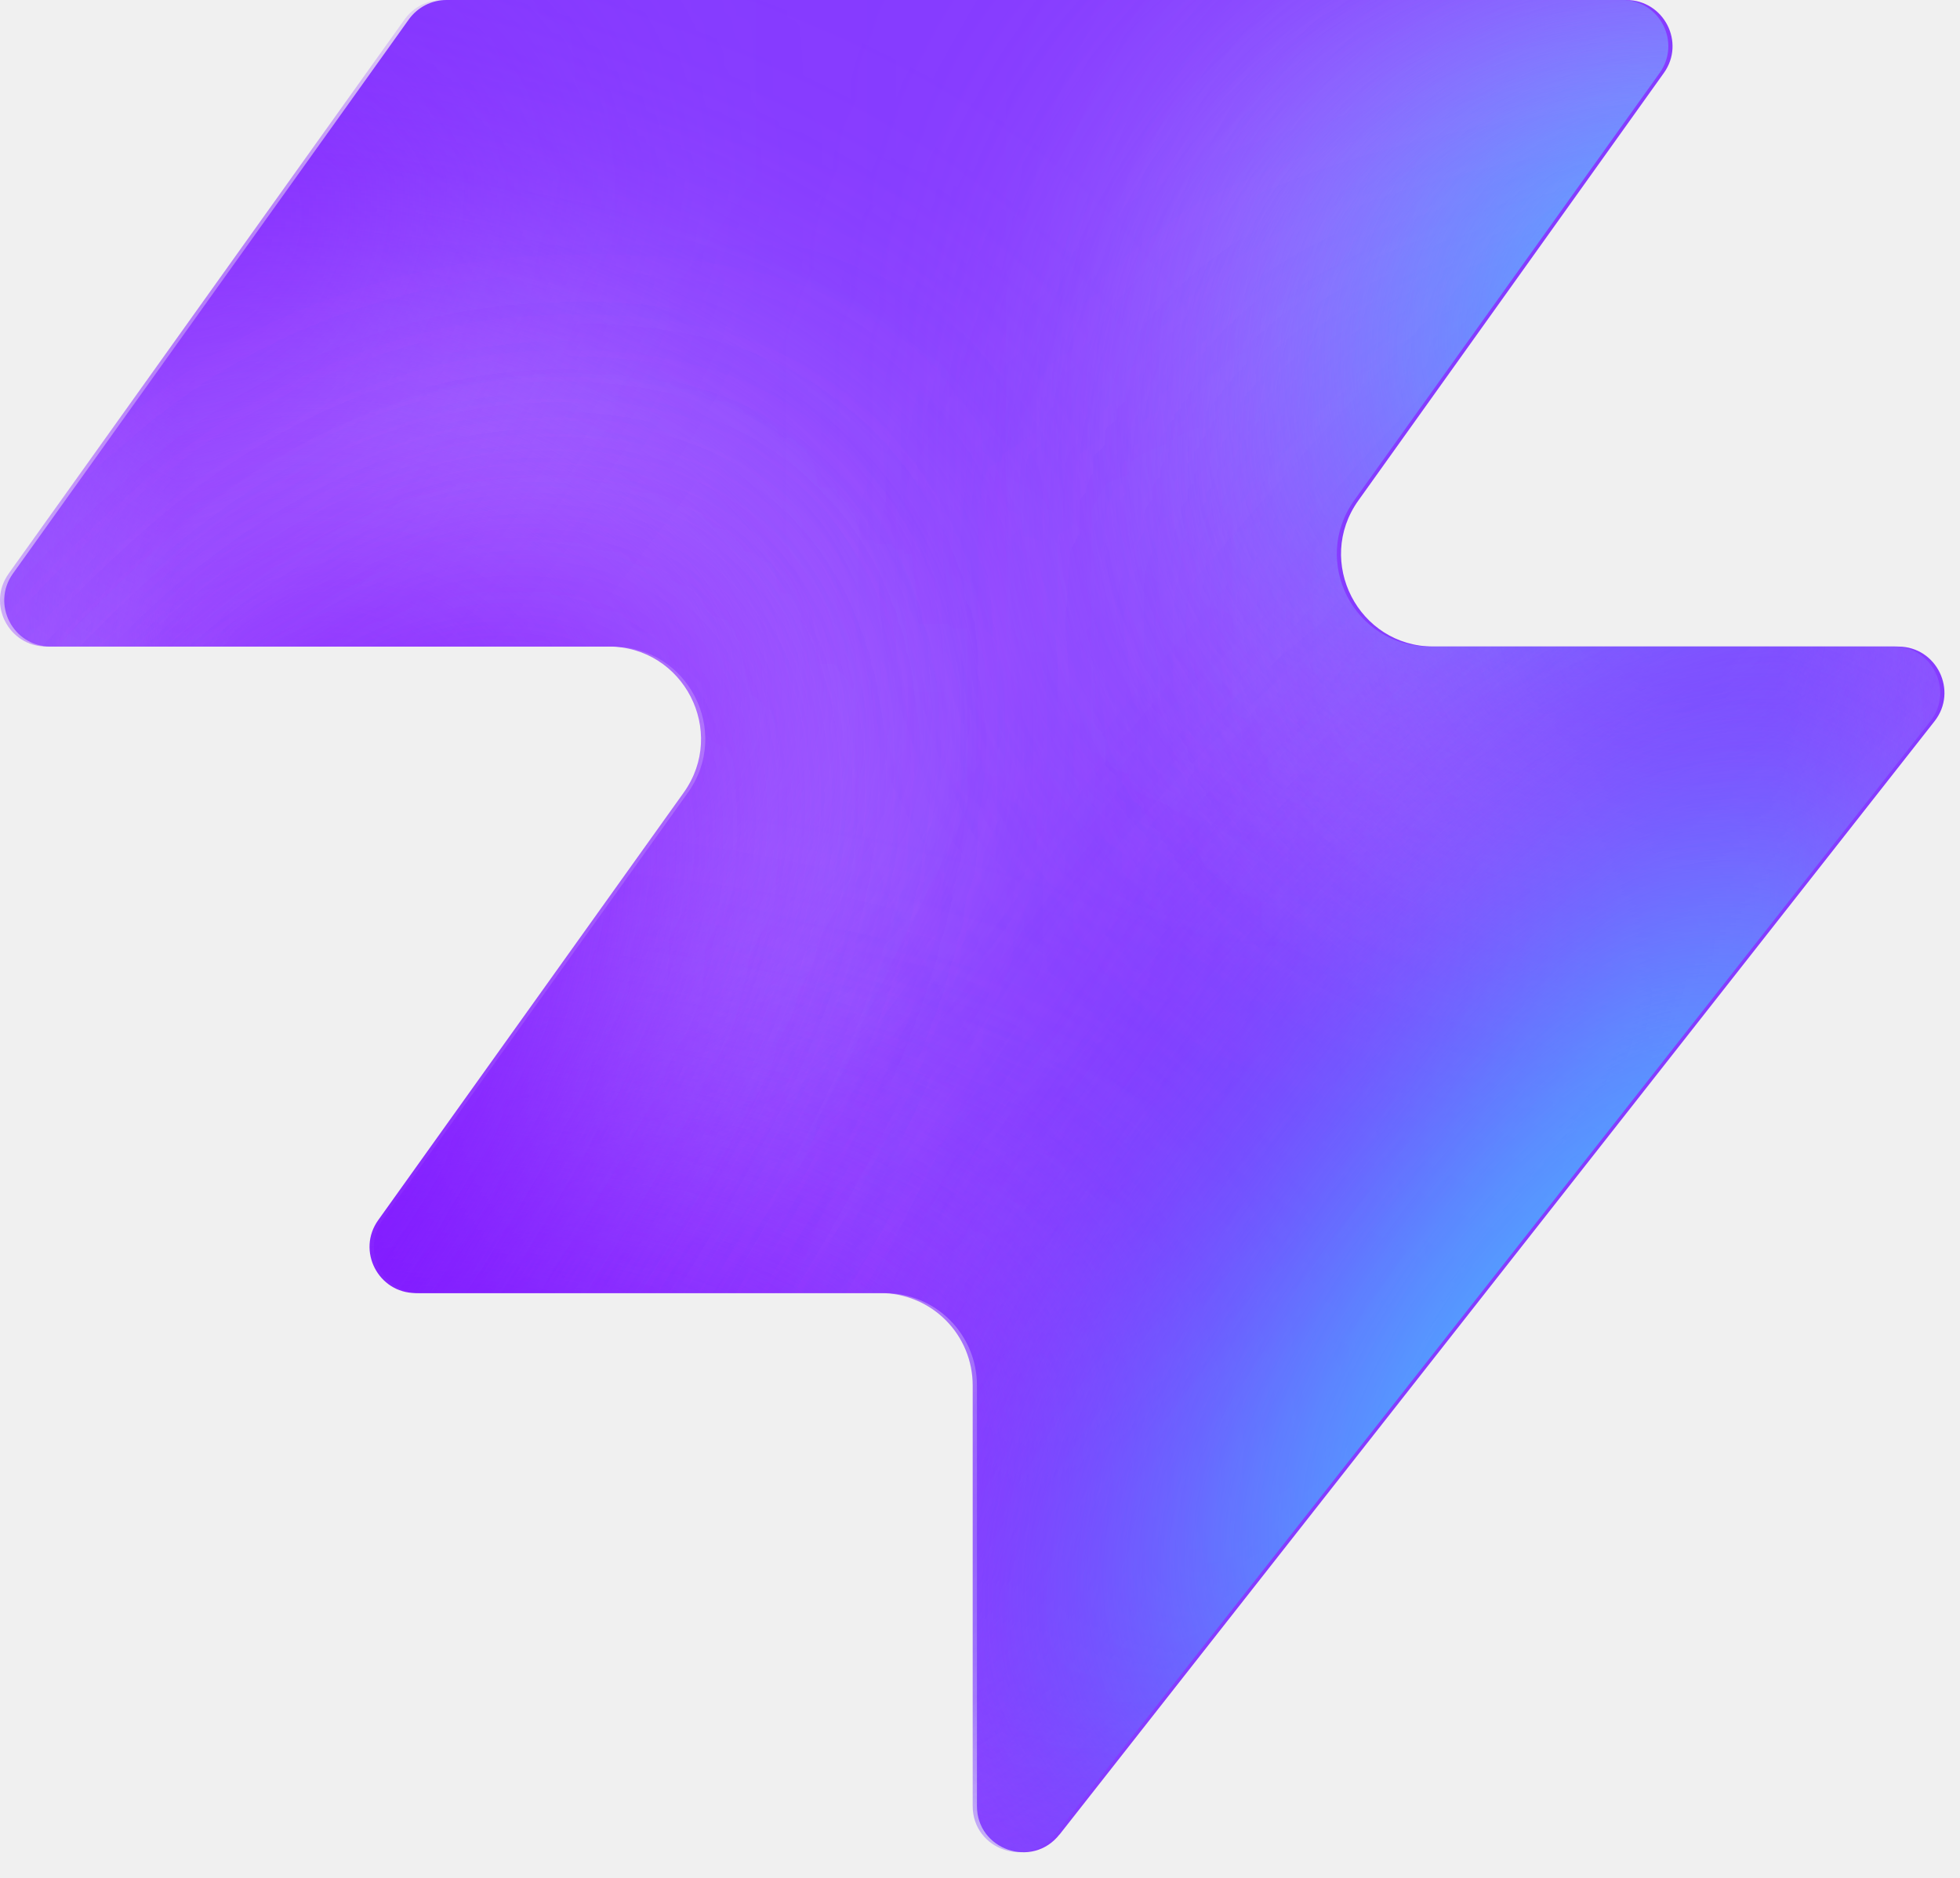
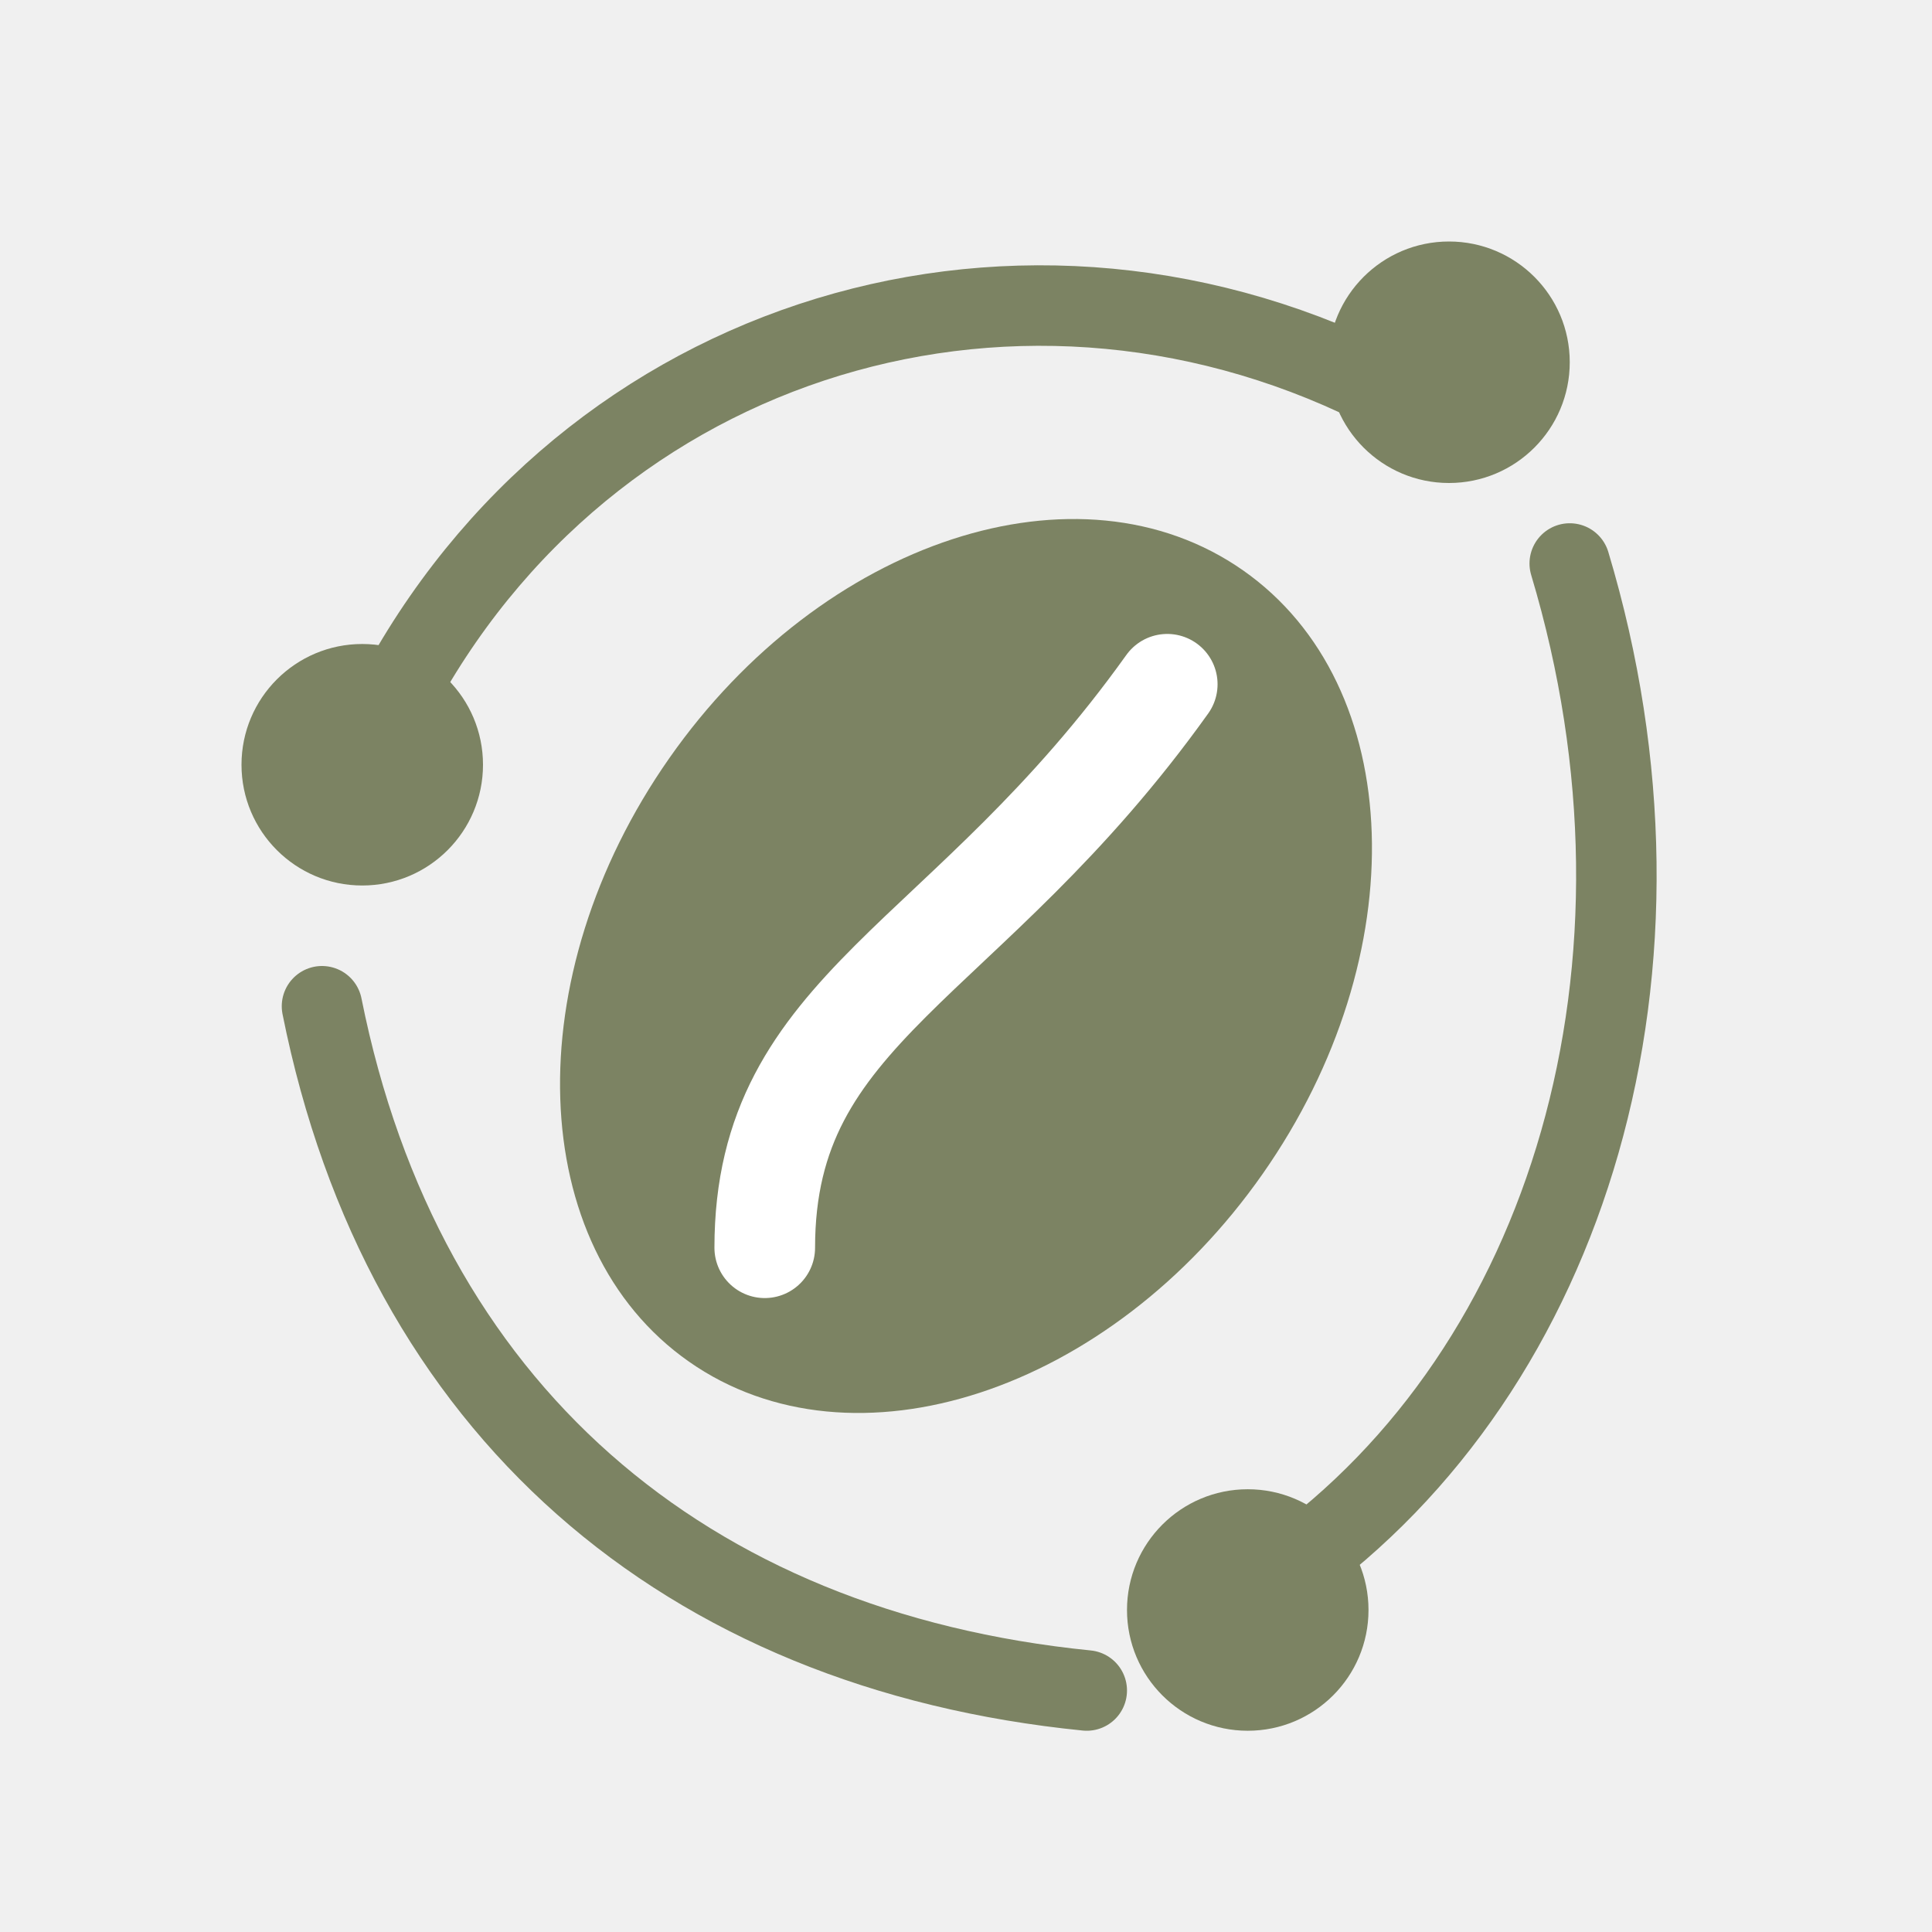
- <svg xmlns="http://www.w3.org/2000/svg" width="48" height="46" fill="none" viewBox="0 0 48 46">
-   <path fill="#863bff" d="M25.946 44.938c-.664.845-2.021.375-2.021-.698V33.937a2.26 2.26 0 0 0-2.262-2.262H10.287c-.92 0-1.456-1.04-.92-1.788l7.48-10.471c1.07-1.497 0-3.578-1.842-3.578H1.237c-.92 0-1.456-1.04-.92-1.788L10.013.474c.214-.297.556-.474.92-.474h28.894c.92 0 1.456 1.04.92 1.788l-7.48 10.471c-1.07 1.498 0 3.579 1.842 3.579h11.377c.943 0 1.473 1.088.89 1.83L25.947 44.94z" style="fill:#863bff;fill:color(display-p3 .525 .23 1);fill-opacity:1" />
-   <mask id="a" width="48" height="46" x="0" y="0" maskUnits="userSpaceOnUse" style="mask-type:alpha">
-     <path fill="#000" d="M25.842 44.938c-.664.844-2.021.375-2.021-.698V33.937a2.26 2.26 0 0 0-2.262-2.262H10.183c-.92 0-1.456-1.04-.92-1.788l7.48-10.471c1.07-1.498 0-3.579-1.842-3.579H1.133c-.92 0-1.456-1.04-.92-1.787L9.91.473c.214-.297.556-.474.92-.474h28.894c.92 0 1.456 1.04.92 1.788l-7.48 10.471c-1.07 1.498 0 3.578 1.842 3.578h11.377c.943 0 1.473 1.088.89 1.832L25.843 44.94z" style="fill:#000;fill-opacity:1" />
-   </mask>
-   <g mask="url(#a)">
-     <g filter="url(#b)">
-       <ellipse cx="5.508" cy="14.704" fill="#ede6ff" rx="5.508" ry="14.704" style="fill:#ede6ff;fill:color(display-p3 .927 .903 1);fill-opacity:1" transform="matrix(.00324 1 1 -.00324 -4.47 31.516)" />
-     </g>
-     <g filter="url(#c)">
-       <ellipse cx="10.399" cy="29.851" fill="#ede6ff" rx="10.399" ry="29.851" style="fill:#ede6ff;fill:color(display-p3 .927 .903 1);fill-opacity:1" transform="matrix(.00324 1 1 -.00324 -39.328 7.883)" />
-     </g>
-     <g filter="url(#d)">
-       <ellipse cx="5.508" cy="30.487" fill="#7e14ff" rx="5.508" ry="30.487" style="fill:#7e14ff;fill:color(display-p3 .492 .077 1);fill-opacity:1" transform="rotate(89.814 -25.913 -14.639)scale(1 -1)" />
-     </g>
-     <g filter="url(#e)">
-       <ellipse cx="5.508" cy="30.599" fill="#7e14ff" rx="5.508" ry="30.599" style="fill:#7e14ff;fill:color(display-p3 .492 .077 1);fill-opacity:1" transform="rotate(89.814 -32.644 -3.334)scale(1 -1)" />
-     </g>
-     <g filter="url(#f)">
-       <ellipse cx="5.508" cy="30.599" fill="#7e14ff" rx="5.508" ry="30.599" style="fill:#7e14ff;fill:color(display-p3 .492 .077 1);fill-opacity:1" transform="matrix(.00324 1 1 -.00324 -34.34 30.47)" />
-     </g>
-     <g filter="url(#g)">
-       <ellipse cx="14.072" cy="22.078" fill="#ede6ff" rx="14.072" ry="22.078" style="fill:#ede6ff;fill:color(display-p3 .927 .903 1);fill-opacity:1" transform="rotate(93.35 24.506 48.493)scale(-1 1)" />
-     </g>
-     <g filter="url(#h)">
-       <ellipse cx="3.47" cy="21.501" fill="#7e14ff" rx="3.47" ry="21.501" style="fill:#7e14ff;fill:color(display-p3 .492 .077 1);fill-opacity:1" transform="rotate(89.009 28.708 47.59)scale(-1 1)" />
-     </g>
-     <g filter="url(#i)">
-       <ellipse cx="3.47" cy="21.501" fill="#7e14ff" rx="3.47" ry="21.501" style="fill:#7e14ff;fill:color(display-p3 .492 .077 1);fill-opacity:1" transform="rotate(89.009 28.708 47.59)scale(-1 1)" />
-     </g>
-     <g filter="url(#j)">
-       <ellipse cx=".387" cy="8.972" fill="#7e14ff" rx="4.407" ry="29.108" style="fill:#7e14ff;fill:color(display-p3 .492 .077 1);fill-opacity:1" transform="rotate(39.51 .387 8.972)" />
-     </g>
-     <g filter="url(#k)">
-       <ellipse cx="47.523" cy="-6.092" fill="#7e14ff" rx="4.407" ry="29.108" style="fill:#7e14ff;fill:color(display-p3 .492 .077 1);fill-opacity:1" transform="rotate(37.892 47.523 -6.092)" />
-     </g>
-     <g filter="url(#l)">
-       <ellipse cx="41.412" cy="6.333" fill="#47bfff" rx="5.971" ry="9.665" style="fill:#47bfff;fill:color(display-p3 .28 .748 1);fill-opacity:1" transform="rotate(37.892 41.412 6.333)" />
-     </g>
-     <g filter="url(#m)">
-       <ellipse cx="-1.879" cy="38.332" fill="#7e14ff" rx="4.407" ry="29.108" style="fill:#7e14ff;fill:color(display-p3 .492 .077 1);fill-opacity:1" transform="rotate(37.892 -1.88 38.332)" />
-     </g>
-     <g filter="url(#n)">
-       <ellipse cx="-1.879" cy="38.332" fill="#7e14ff" rx="4.407" ry="29.108" style="fill:#7e14ff;fill:color(display-p3 .492 .077 1);fill-opacity:1" transform="rotate(37.892 -1.88 38.332)" />
-     </g>
-     <g filter="url(#o)">
-       <ellipse cx="35.651" cy="29.907" fill="#7e14ff" rx="4.407" ry="29.108" style="fill:#7e14ff;fill:color(display-p3 .492 .077 1);fill-opacity:1" transform="rotate(37.892 35.651 29.907)" />
-     </g>
-     <g filter="url(#p)">
-       <ellipse cx="38.418" cy="32.4" fill="#47bfff" rx="5.971" ry="15.297" style="fill:#47bfff;fill:color(display-p3 .28 .748 1);fill-opacity:1" transform="rotate(37.892 38.418 32.4)" />
-     </g>
-   </g>
-   <defs>
-     <filter id="b" width="60.045" height="41.654" x="-19.77" y="16.149" color-interpolation-filters="sRGB" filterUnits="userSpaceOnUse">
-       <feFlood flood-opacity="0" result="BackgroundImageFix" />
-       <feBlend in="SourceGraphic" in2="BackgroundImageFix" result="shape" />
-       <feGaussianBlur result="effect1_foregroundBlur_2002_17158" stdDeviation="7.659" />
-     </filter>
-     <filter id="c" width="90.34" height="51.437" x="-54.613" y="-7.533" color-interpolation-filters="sRGB" filterUnits="userSpaceOnUse">
-       <feFlood flood-opacity="0" result="BackgroundImageFix" />
-       <feBlend in="SourceGraphic" in2="BackgroundImageFix" result="shape" />
-       <feGaussianBlur result="effect1_foregroundBlur_2002_17158" stdDeviation="7.659" />
-     </filter>
-     <filter id="d" width="79.355" height="29.4" x="-49.64" y="2.03" color-interpolation-filters="sRGB" filterUnits="userSpaceOnUse">
-       <feFlood flood-opacity="0" result="BackgroundImageFix" />
-       <feBlend in="SourceGraphic" in2="BackgroundImageFix" result="shape" />
-       <feGaussianBlur result="effect1_foregroundBlur_2002_17158" stdDeviation="4.596" />
-     </filter>
-     <filter id="e" width="79.579" height="29.4" x="-45.045" y="20.029" color-interpolation-filters="sRGB" filterUnits="userSpaceOnUse">
-       <feFlood flood-opacity="0" result="BackgroundImageFix" />
-       <feBlend in="SourceGraphic" in2="BackgroundImageFix" result="shape" />
-       <feGaussianBlur result="effect1_foregroundBlur_2002_17158" stdDeviation="4.596" />
-     </filter>
-     <filter id="f" width="79.579" height="29.4" x="-43.513" y="21.178" color-interpolation-filters="sRGB" filterUnits="userSpaceOnUse">
-       <feFlood flood-opacity="0" result="BackgroundImageFix" />
-       <feBlend in="SourceGraphic" in2="BackgroundImageFix" result="shape" />
-       <feGaussianBlur result="effect1_foregroundBlur_2002_17158" stdDeviation="4.596" />
-     </filter>
-     <filter id="g" width="74.749" height="58.852" x="15.756" y="-17.901" color-interpolation-filters="sRGB" filterUnits="userSpaceOnUse">
-       <feFlood flood-opacity="0" result="BackgroundImageFix" />
-       <feBlend in="SourceGraphic" in2="BackgroundImageFix" result="shape" />
-       <feGaussianBlur result="effect1_foregroundBlur_2002_17158" stdDeviation="7.659" />
-     </filter>
-     <filter id="h" width="61.377" height="25.362" x="23.548" y="2.284" color-interpolation-filters="sRGB" filterUnits="userSpaceOnUse">
-       <feFlood flood-opacity="0" result="BackgroundImageFix" />
-       <feBlend in="SourceGraphic" in2="BackgroundImageFix" result="shape" />
-       <feGaussianBlur result="effect1_foregroundBlur_2002_17158" stdDeviation="4.596" />
-     </filter>
-     <filter id="i" width="61.377" height="25.362" x="23.548" y="2.284" color-interpolation-filters="sRGB" filterUnits="userSpaceOnUse">
-       <feFlood flood-opacity="0" result="BackgroundImageFix" />
-       <feBlend in="SourceGraphic" in2="BackgroundImageFix" result="shape" />
-       <feGaussianBlur result="effect1_foregroundBlur_2002_17158" stdDeviation="4.596" />
-     </filter>
-     <filter id="j" width="56.045" height="63.649" x="-27.636" y="-22.853" color-interpolation-filters="sRGB" filterUnits="userSpaceOnUse">
-       <feFlood flood-opacity="0" result="BackgroundImageFix" />
-       <feBlend in="SourceGraphic" in2="BackgroundImageFix" result="shape" />
-       <feGaussianBlur result="effect1_foregroundBlur_2002_17158" stdDeviation="4.596" />
-     </filter>
-     <filter id="k" width="54.814" height="64.646" x="20.116" y="-38.415" color-interpolation-filters="sRGB" filterUnits="userSpaceOnUse">
-       <feFlood flood-opacity="0" result="BackgroundImageFix" />
-       <feBlend in="SourceGraphic" in2="BackgroundImageFix" result="shape" />
-       <feGaussianBlur result="effect1_foregroundBlur_2002_17158" stdDeviation="4.596" />
-     </filter>
-     <filter id="l" width="33.541" height="35.313" x="24.641" y="-11.323" color-interpolation-filters="sRGB" filterUnits="userSpaceOnUse">
-       <feFlood flood-opacity="0" result="BackgroundImageFix" />
-       <feBlend in="SourceGraphic" in2="BackgroundImageFix" result="shape" />
-       <feGaussianBlur result="effect1_foregroundBlur_2002_17158" stdDeviation="4.596" />
-     </filter>
-     <filter id="m" width="54.814" height="64.646" x="-29.286" y="6.009" color-interpolation-filters="sRGB" filterUnits="userSpaceOnUse">
-       <feFlood flood-opacity="0" result="BackgroundImageFix" />
-       <feBlend in="SourceGraphic" in2="BackgroundImageFix" result="shape" />
-       <feGaussianBlur result="effect1_foregroundBlur_2002_17158" stdDeviation="4.596" />
-     </filter>
-     <filter id="n" width="54.814" height="64.646" x="-29.286" y="6.009" color-interpolation-filters="sRGB" filterUnits="userSpaceOnUse">
-       <feFlood flood-opacity="0" result="BackgroundImageFix" />
-       <feBlend in="SourceGraphic" in2="BackgroundImageFix" result="shape" />
-       <feGaussianBlur result="effect1_foregroundBlur_2002_17158" stdDeviation="4.596" />
-     </filter>
-     <filter id="o" width="54.814" height="64.646" x="8.244" y="-2.416" color-interpolation-filters="sRGB" filterUnits="userSpaceOnUse">
-       <feFlood flood-opacity="0" result="BackgroundImageFix" />
-       <feBlend in="SourceGraphic" in2="BackgroundImageFix" result="shape" />
-       <feGaussianBlur result="effect1_foregroundBlur_2002_17158" stdDeviation="4.596" />
-     </filter>
-     <filter id="p" width="39.409" height="43.623" x="18.713" y="10.588" color-interpolation-filters="sRGB" filterUnits="userSpaceOnUse">
-       <feFlood flood-opacity="0" result="BackgroundImageFix" />
-       <feBlend in="SourceGraphic" in2="BackgroundImageFix" result="shape" />
-       <feGaussianBlur result="effect1_foregroundBlur_2002_17158" stdDeviation="4.596" />
-     </filter>
-   </defs>
+ <svg xmlns="http://www.w3.org/2000/svg" width="48" height="48" viewBox="0 0 48 48" fill="none">
+   <path d="M10 17C15 8 26 5 35 10" stroke="#7c8363" stroke-width="2" stroke-linecap="round" />
+   <path d="M39 14C42 24 39 34 32 39" stroke="#7c8363" stroke-width="2" stroke-linecap="round" />
+   <path d="M27 42C17 41 10 35 8 25" stroke="#7c8363" stroke-width="2" stroke-linecap="round" />
+   <circle cx="9" cy="19" r="3" fill="#7c8363" />
+   <circle cx="36" cy="9" r="3" fill="#7c8363" />
+   <circle cx="31" cy="40" r="3" fill="#7c8363" />
+   <ellipse cx="24" cy="24" rx="9" ry="12" transform="rotate(35 24 24)" fill="#7c8363" />
+   <path d="M19 31C19 25 24 24 29 17" stroke="#ffffff" stroke-width="2.5" stroke-linecap="round" />
</svg>
